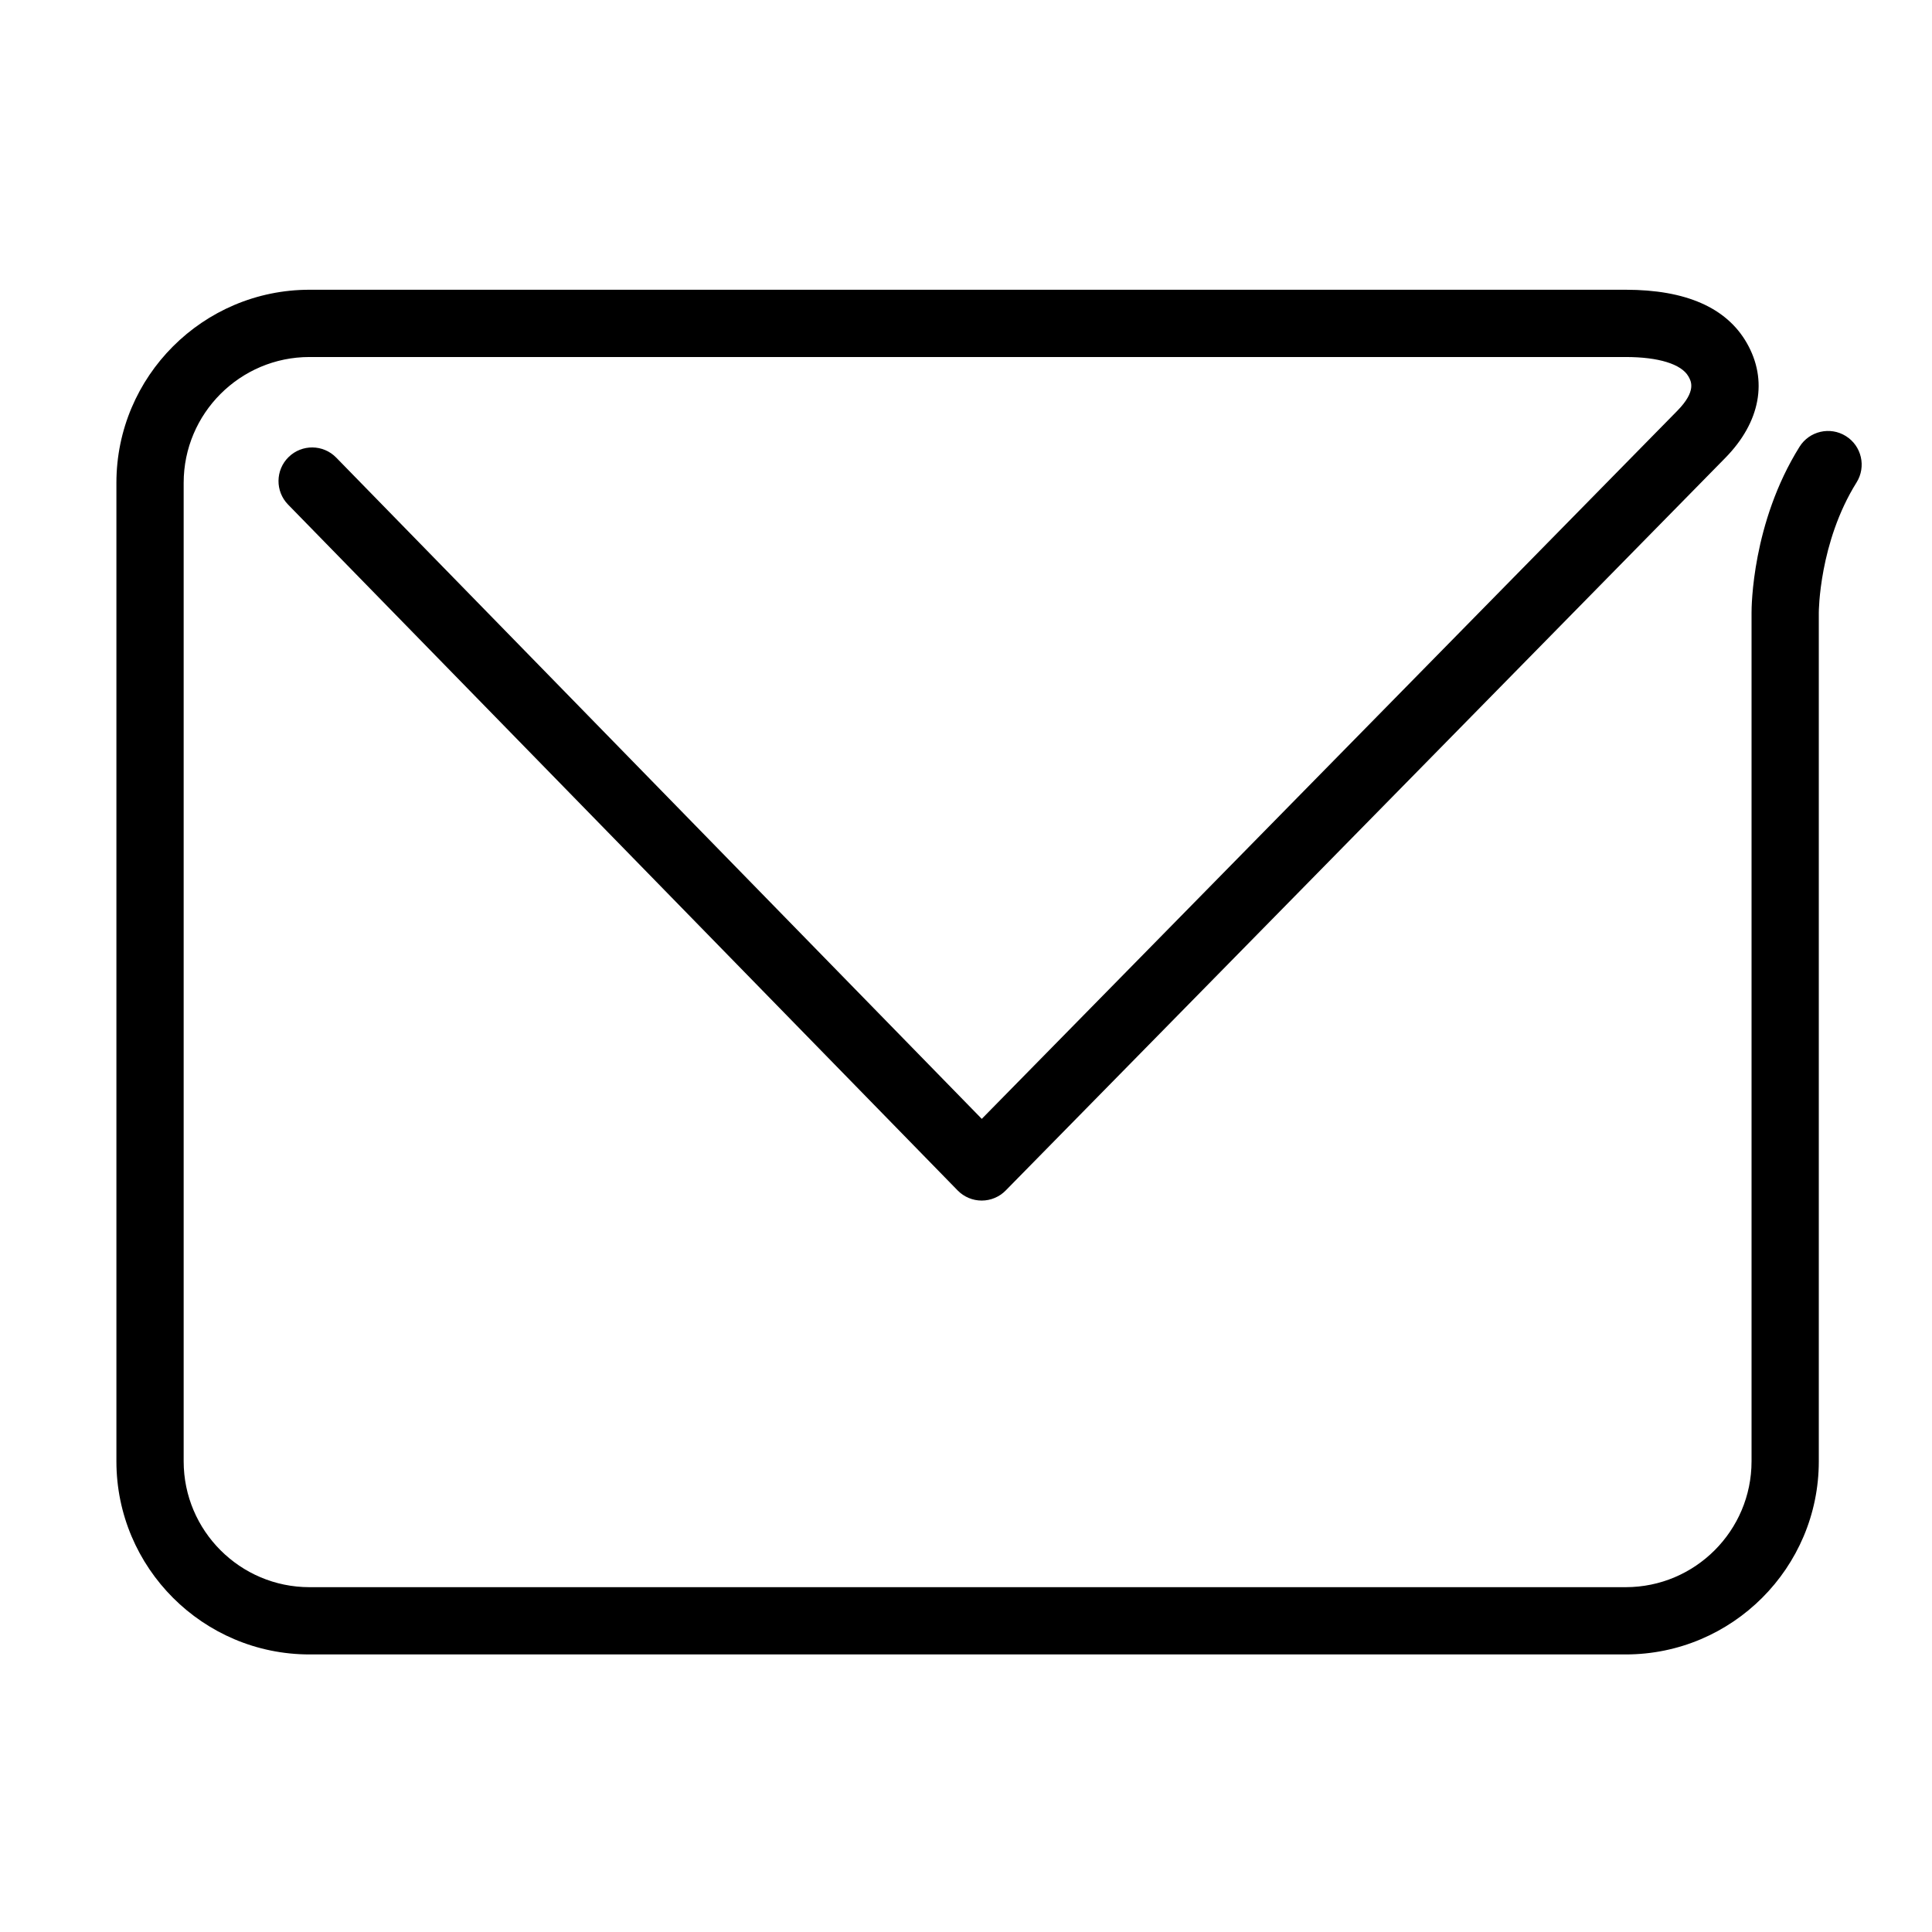
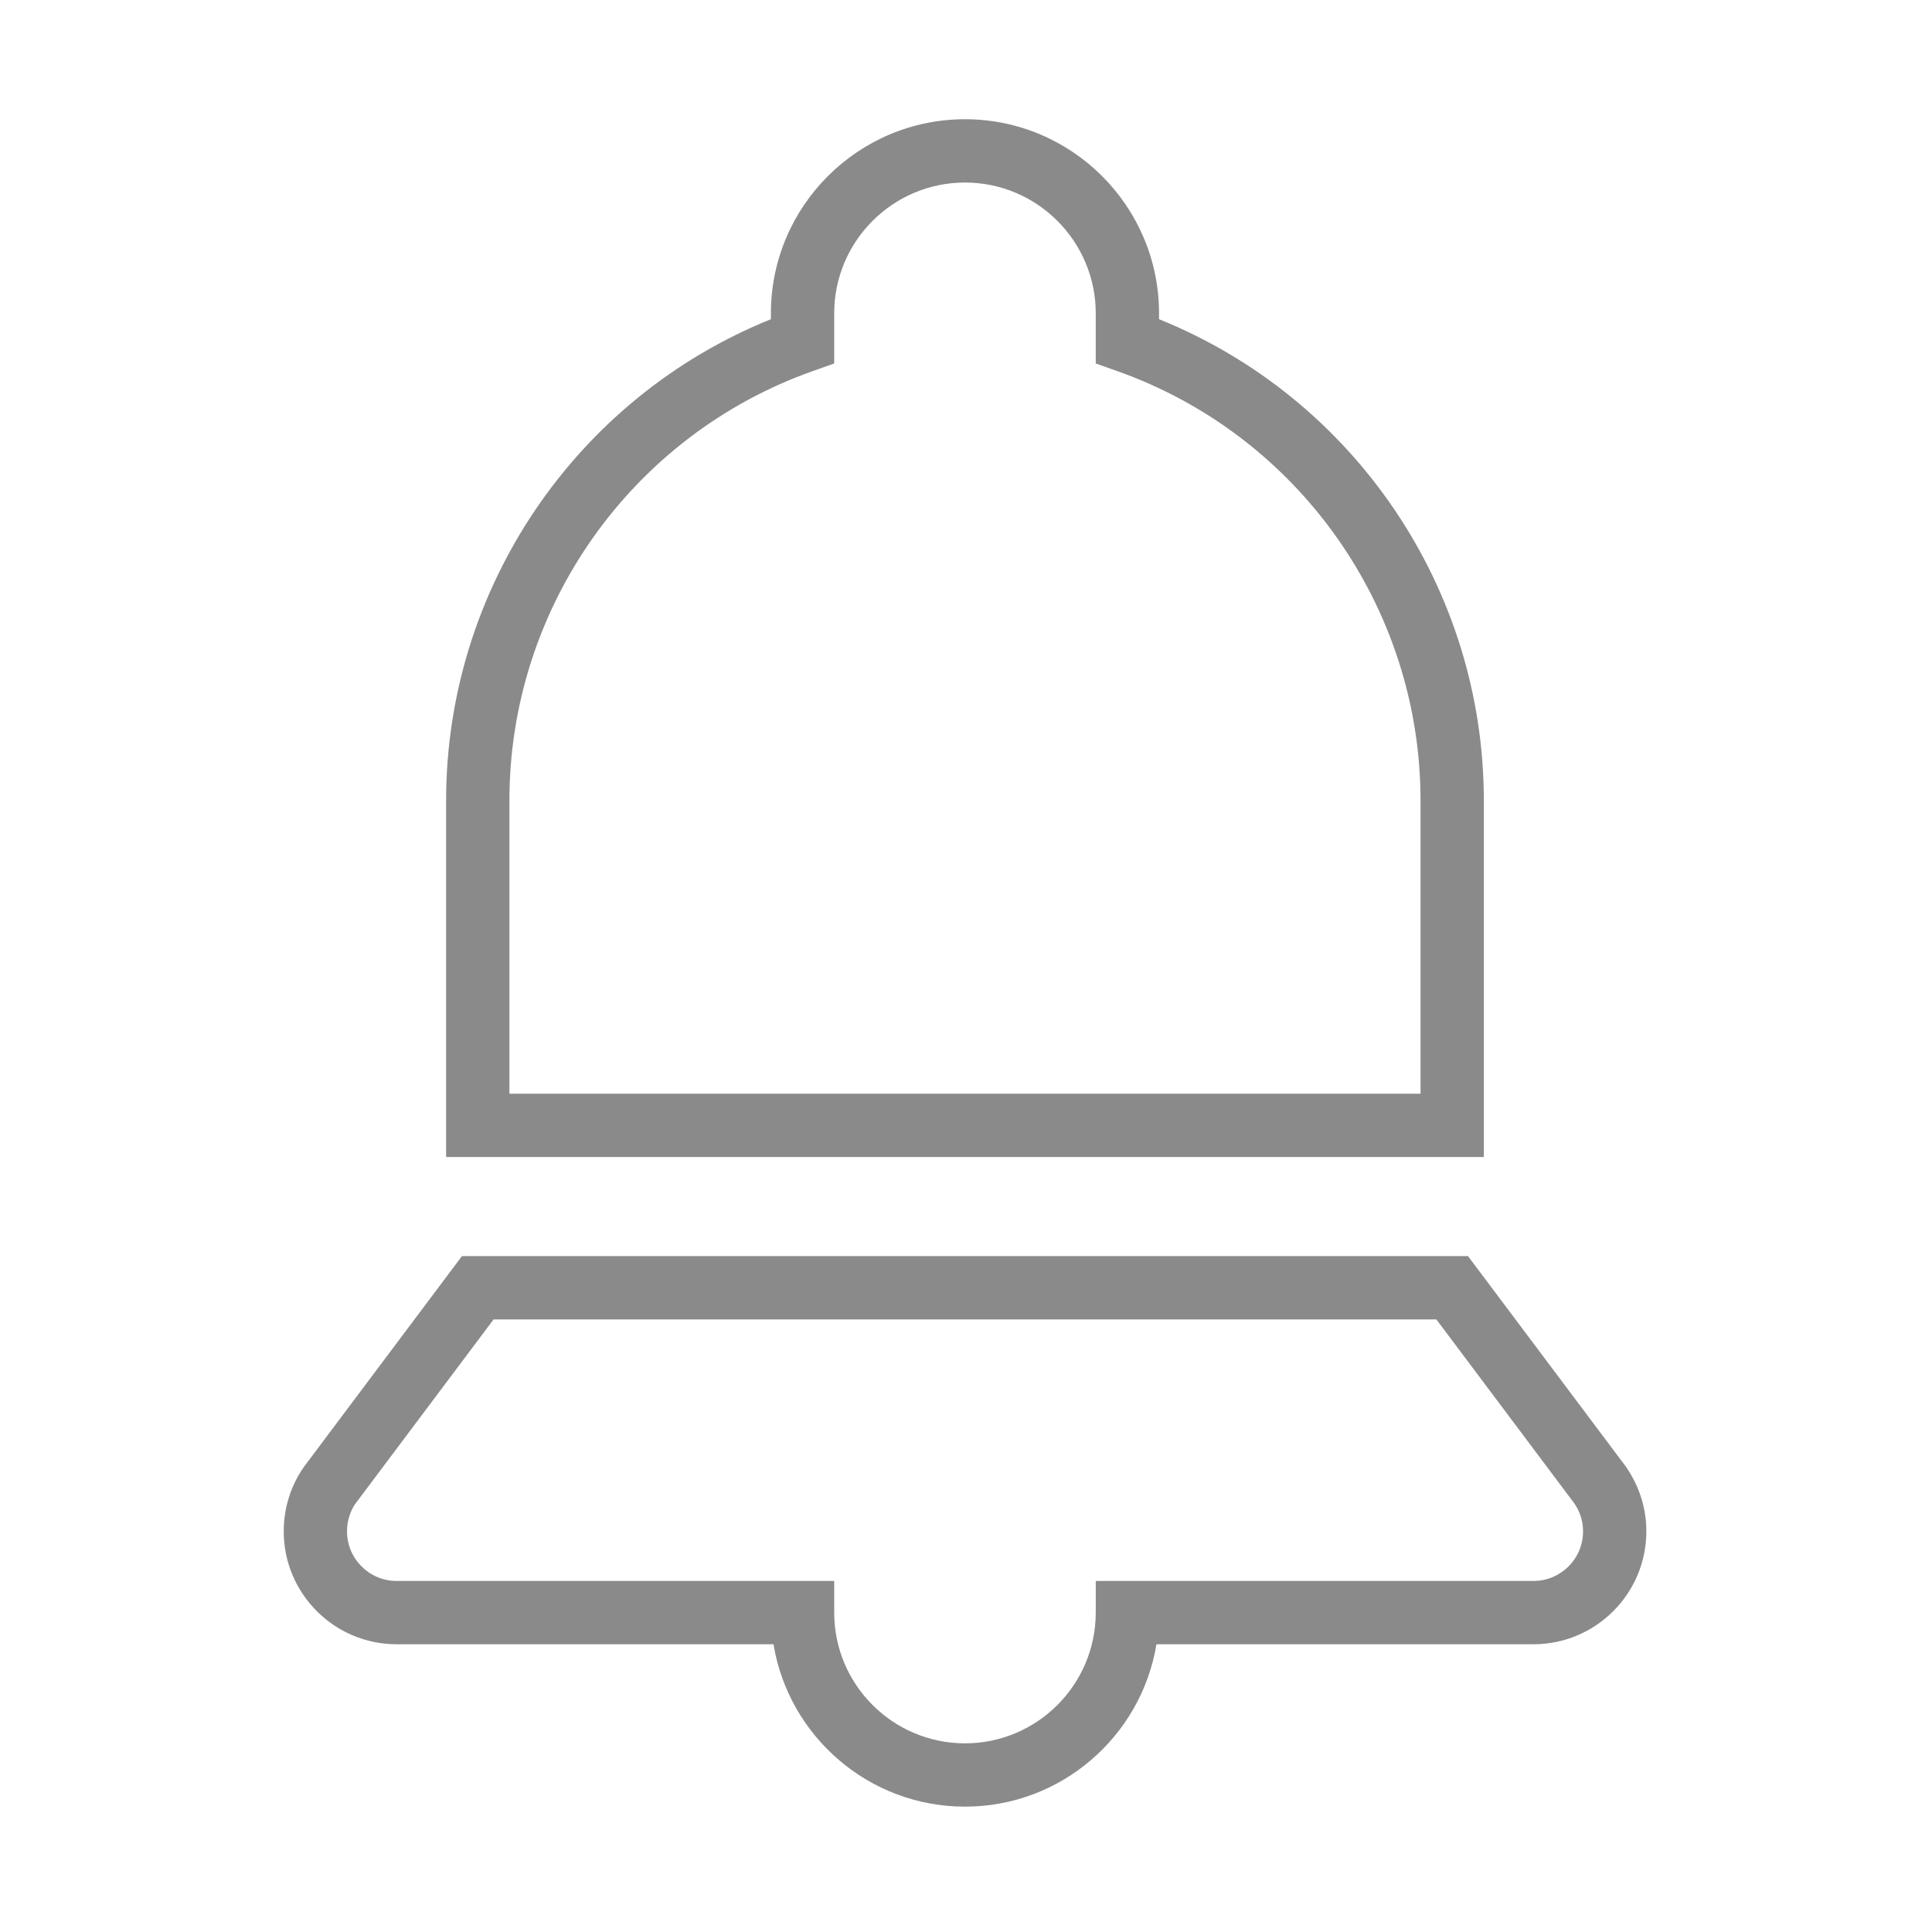
- <svg xmlns="http://www.w3.org/2000/svg" t="1545876716801" class="icon" style="" viewBox="0 0 1024 1024" version="1.1" p-id="2040" width="200" height="200">
+ <svg xmlns="http://www.w3.org/2000/svg" t="1554009929581" class="icon" style="" viewBox="0 0 1024 1024" version="1.1" p-id="2851" width="200" height="200">
  <defs>
    <style type="text/css" />
  </defs>
-   <path d="M861.659 876.885 164.038 876.885c-56.431 0-102.341-45.912-102.341-102.346l0-518.622c0-56.433 45.911-102.346 102.341-102.346L861.659 153.572c31.793 0 53.361 9.448 64.101 28.084 11.435 19.835 7.302 42.094-11.34 61.067l-11.352 11.557 0.001 0.001c-0.045 0.045-0.602 0.613-1.65 1.679-0.103 0.106-0.206 0.21-0.306 0.312l-30.905 31.463c-0.025 0.025-0.05 0.05-0.074 0.075-27.242 27.734-70.075 71.339-123.53 125.759L619.241 543.229c-26.452 26.931-52.903 53.859-79.356 80.786l-6.843 6.97c-3.352 3.416-7.937 5.34-12.722 5.34-0.008 0-0.016 0-0.024 0-4.794-0.007-9.382-1.943-12.73-5.373l-354.882-363.519c-6.877-7.044-6.741-18.329 0.303-25.206 7.044-6.878 18.329-6.742 25.206 0.303l342.165 350.494c24.487-24.926 48.969-49.848 73.449-74.773l295.181-300.509c10.351-10.535 7.335-15.766 5.885-18.279-3.749-6.507-15.856-10.238-33.215-10.238L164.038 189.223c-36.775 0-66.692 29.919-66.692 66.696l0 518.622c0 36.776 29.917 66.696 66.692 66.696L861.659 841.236c36.776 0 66.696-29.919 66.696-66.696L928.355 324.875c-0.015-3.157 0.243-47.771 25.434-88.074 5.217-8.347 16.215-10.886 24.562-5.667 8.347 5.218 10.885 16.214 5.667 24.562-19.908 31.851-20.017 68.646-20.016 69.014 0.001 0.055 0.001 0.058 0.001 0.114l0 449.715C964.005 830.974 918.093 876.885 861.659 876.885z" p-id="2041" />
+   <path d="M511.472 957.559c-51.014 0-93.476-37.318-101.503-86.072l-199.796 0c-32.961 0-59.794-26.834-59.794-59.827 0-12.417 3.735-24.278 10.812-34.336l83.647-111.561 533.236 0 83.516 111.365c7.307 10.484 11.008 22.247 11.008 34.533 0 32.994-26.833 59.827-59.794 59.827l-199.861 0C604.915 920.242 562.486 957.559 511.472 957.559zM261.613 699.313l-73.293 97.735c-2.752 3.964-4.39 9.174-4.39 14.612 0 14.481 11.762 26.277 26.244 26.277l231.97 0 0 16.775c0 38.203 31.093 69.296 69.329 69.296 38.203 0 69.296-31.093 69.296-69.296l0-16.775 232.035 0c14.481 0 26.244-11.795 26.244-26.277 0-5.374-1.606-10.517-4.652-14.875l-73.097-97.473L261.613 699.312zM786.461 613.241l-550.011 0 0-188.951c0-112.348 68.674-213.393 172.143-255.101l0-3.113c0-56.715 46.164-102.879 102.879-102.879 56.715 0 102.847 46.164 102.847 102.879l0 3.113c103.469 41.709 172.143 142.753 172.143 255.101L786.461 613.241zM270 579.69l482.91 0 0-155.401c0-102.159-64.677-193.669-160.97-227.678l-11.173-3.964 0-26.571c0-38.235-31.093-69.329-69.296-69.329-38.235 0-69.329 31.093-69.329 69.329l0 26.571-11.173 3.964c-96.294 34.009-160.97 125.519-160.97 227.678L270 579.69z" p-id="2852" fill="#8a8a8a" />
</svg>
